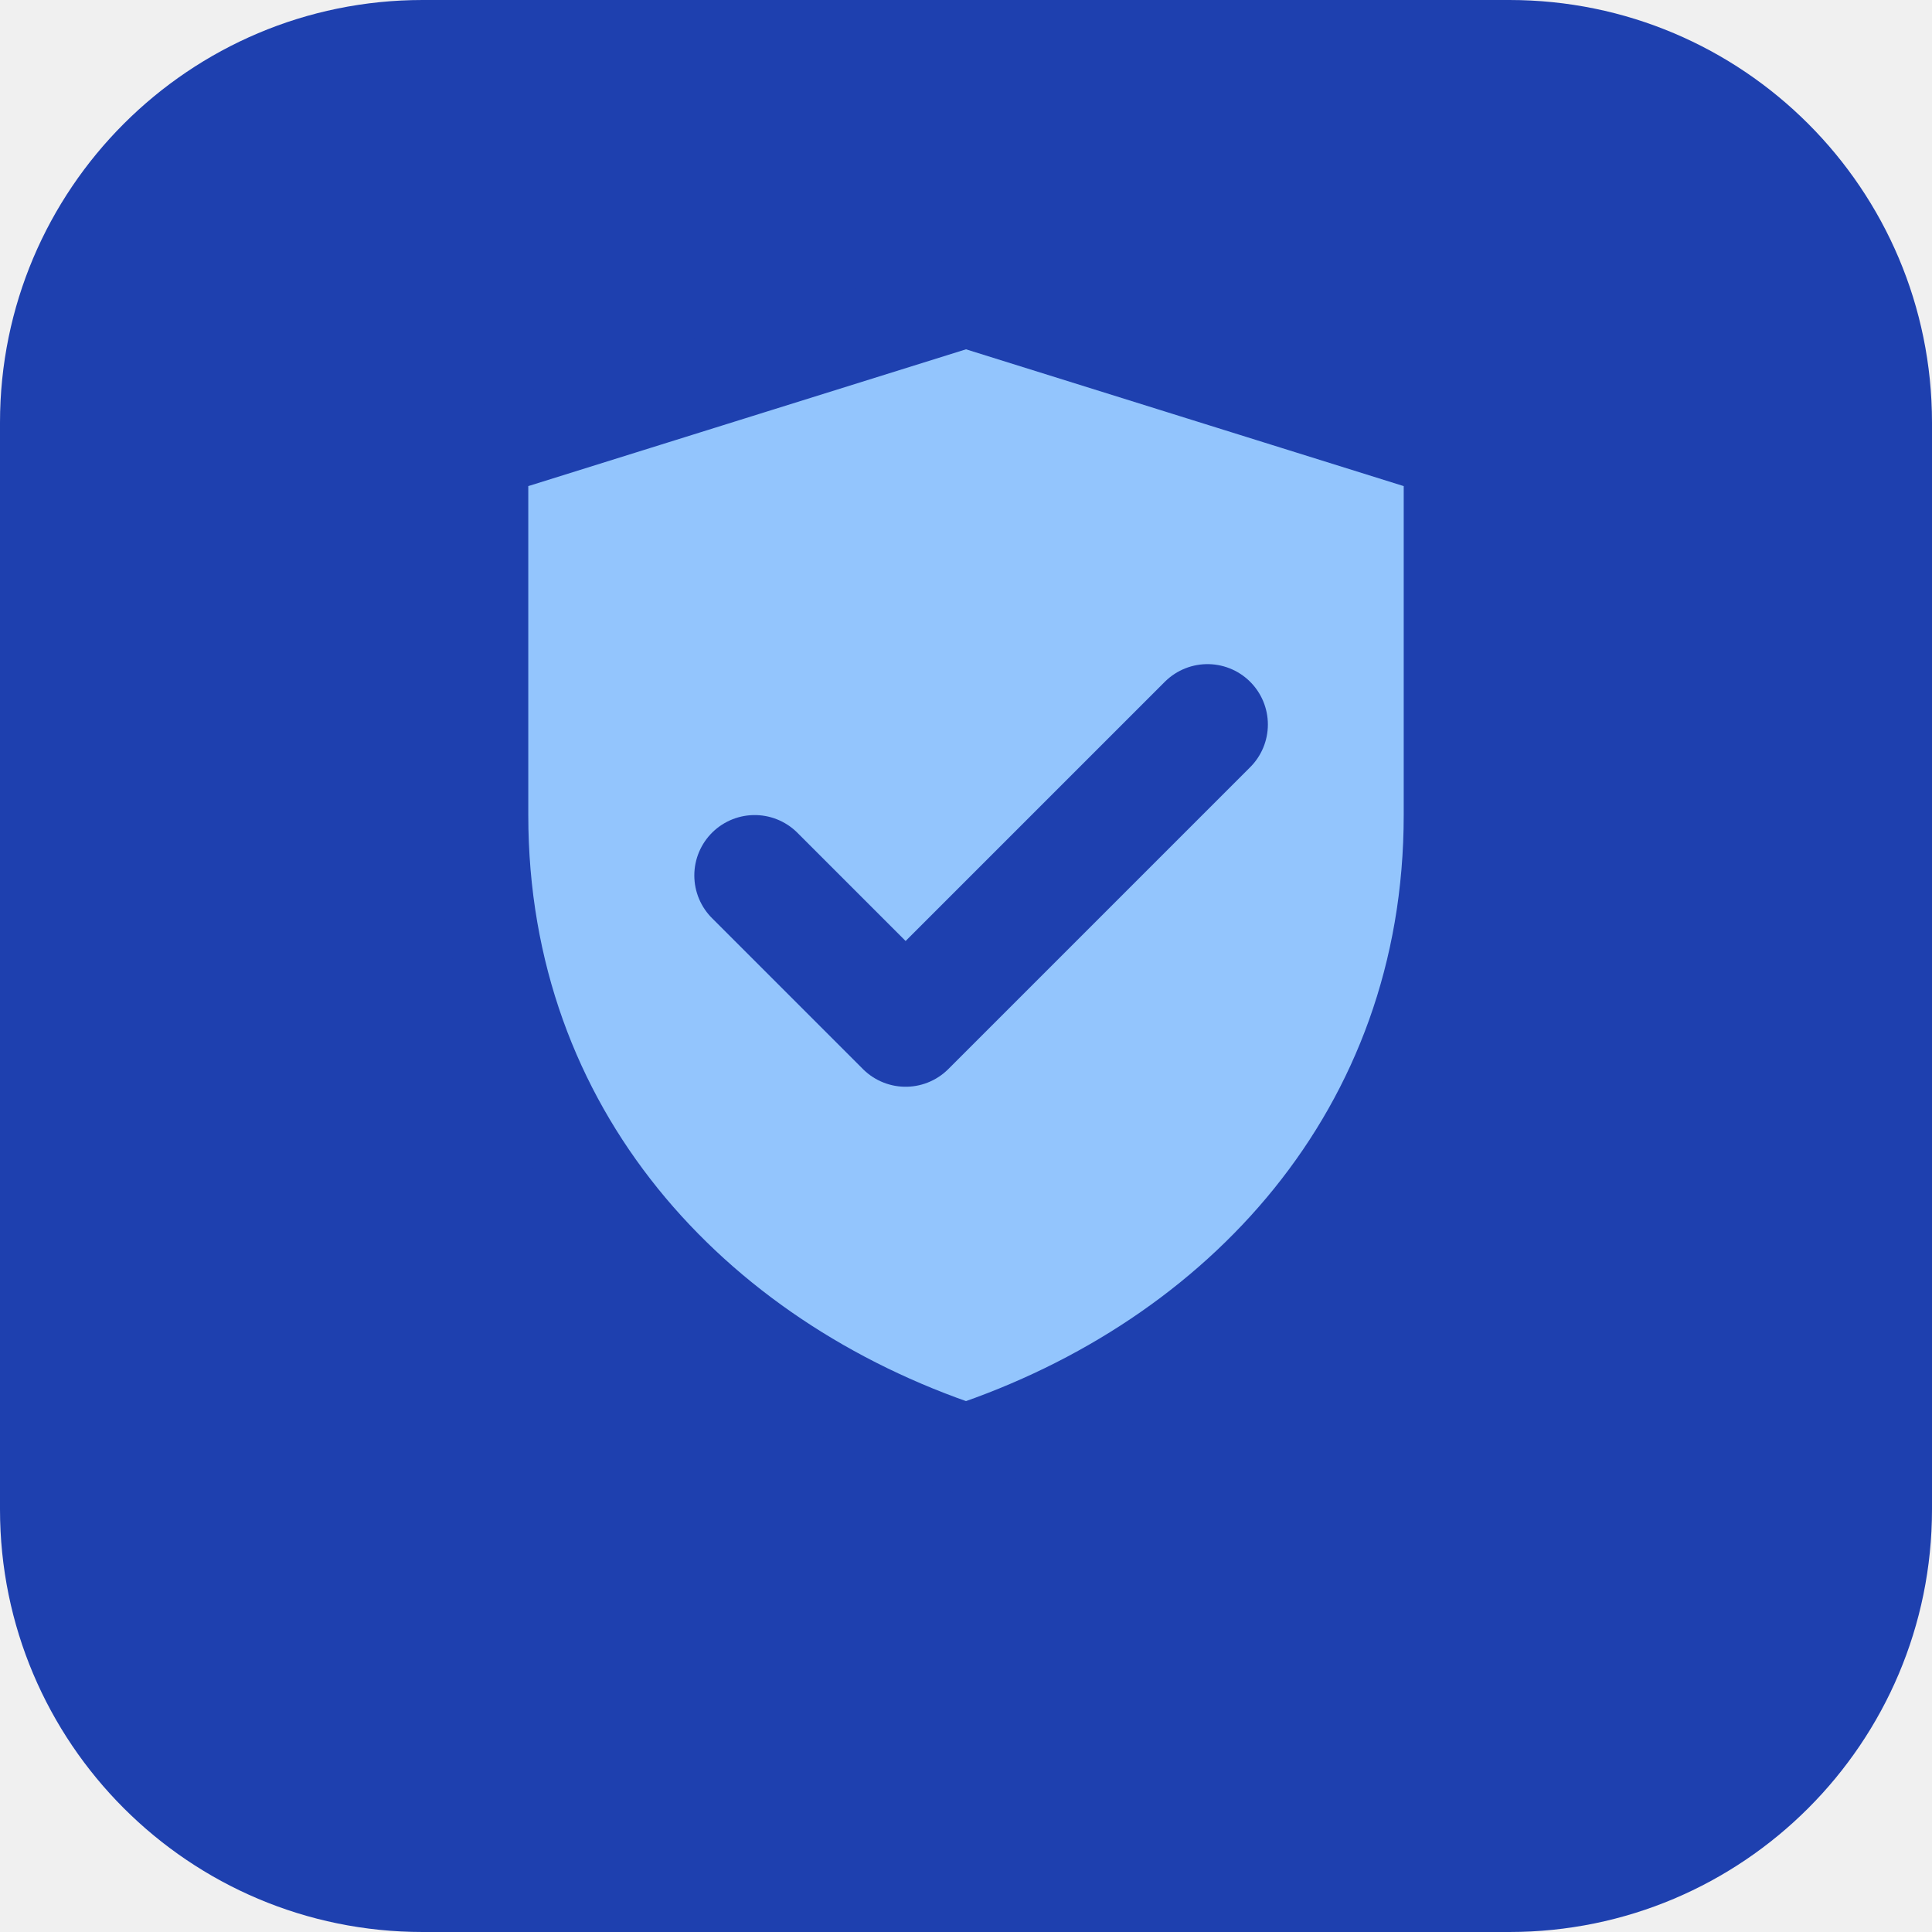
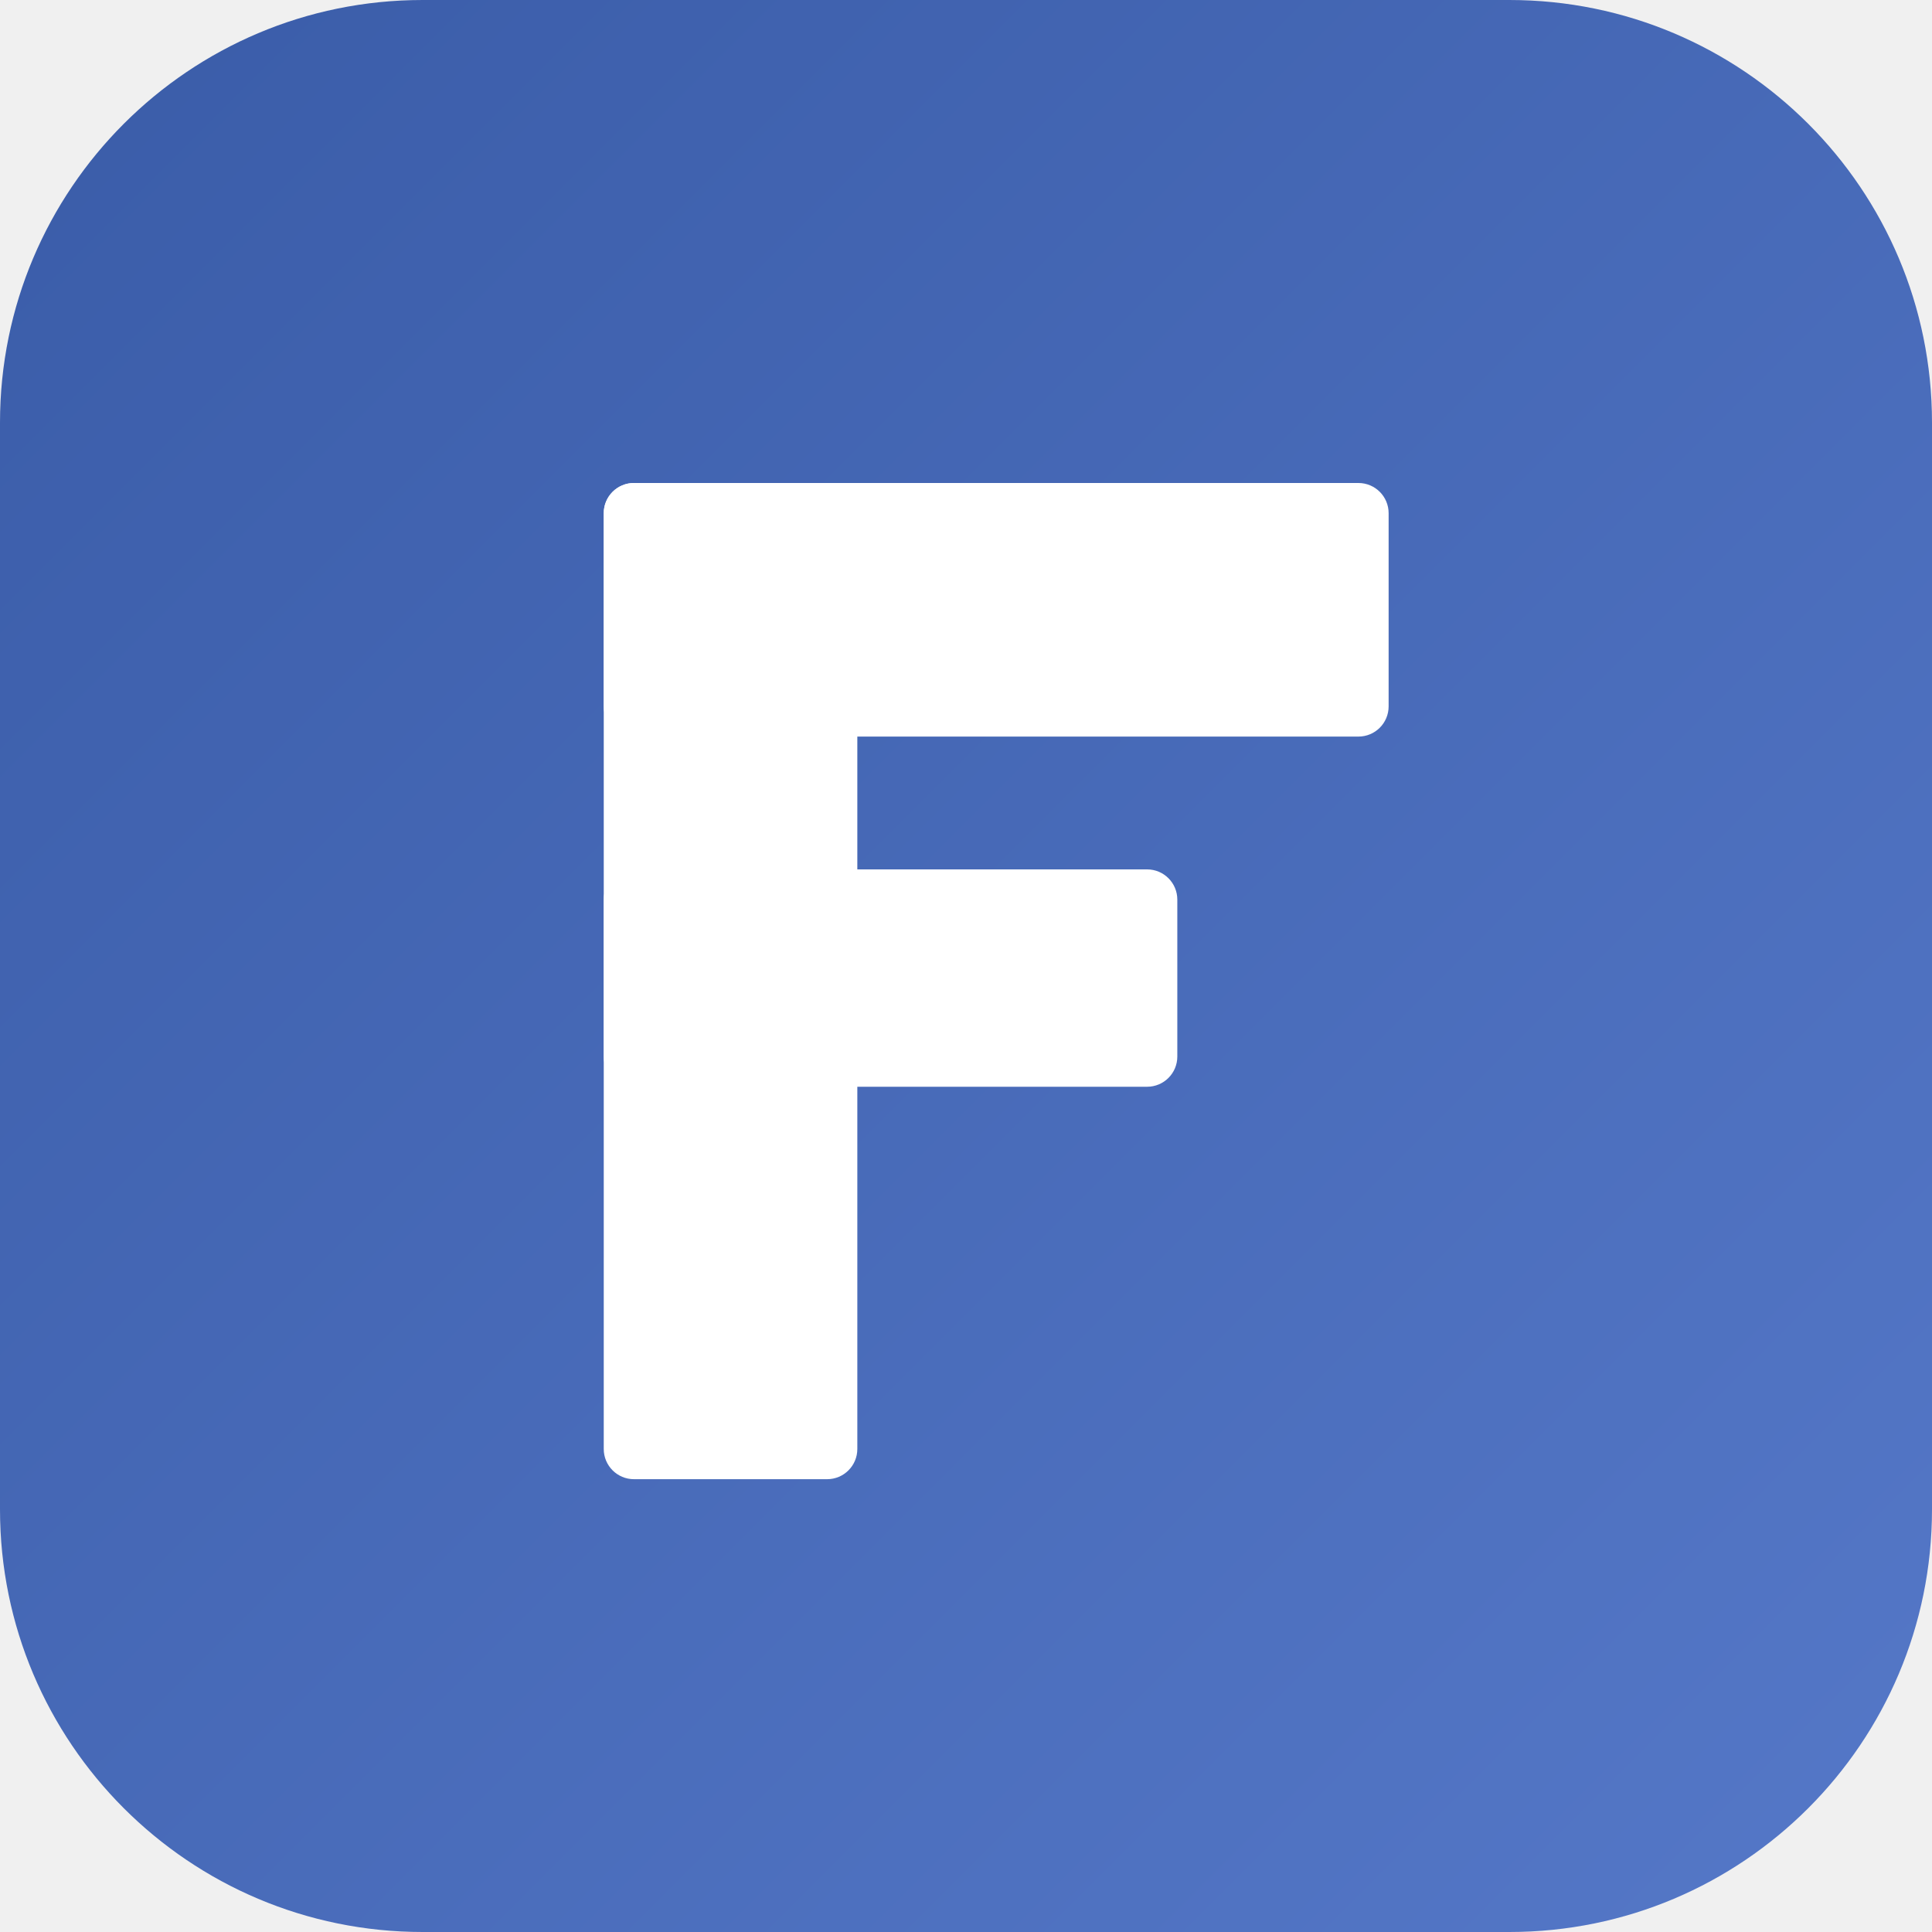
- <svg xmlns="http://www.w3.org/2000/svg" viewBox="0 0 32 32">
-   <rect width="32" height="32" rx="7" fill="#1E40AF" />
-   <g transform="translate(6,5)">
-     <path d="M10 0L2 2.5v6c0 5.25 3.5 9 8 10.5 4.5-1.5 8-5.25 8-10.5V2.5L10 0z" fill="#93C5FD" stroke="#1E40AF" stroke-width="1.5" stroke-linejoin="round" />
-     <path d="M6.5 9.5l2.5 2.5 5-5" fill="none" stroke="#1E40AF" stroke-width="2" stroke-linecap="round" stroke-linejoin="round" />
+ <svg xmlns="http://www.w3.org/2000/svg" viewBox="0 0 32 32" role="img" aria-label="Firovia">
+   <defs>
+     <linearGradient id="firovia-bg" x1="0%" y1="0%" x2="100%" y2="100%">
+       <stop offset="0%" stop-color="#3A5CA8" />
+       <stop offset="100%" stop-color="#5578C8" />
+     </linearGradient>
+   </defs>
+   <rect width="32" height="32" rx="7" fill="url(#firovia-bg)" />
+   <g fill="#FFFFFF">
+     <rect x="10" y="8" width="4.2" height="16.5" rx="0.5" />
+     <rect x="10" y="8" width="13" height="4.2" rx="0.5" />
+     <rect x="10" y="14.4" width="9.5" height="3.6" rx="0.5" />
  </g>
</svg>
